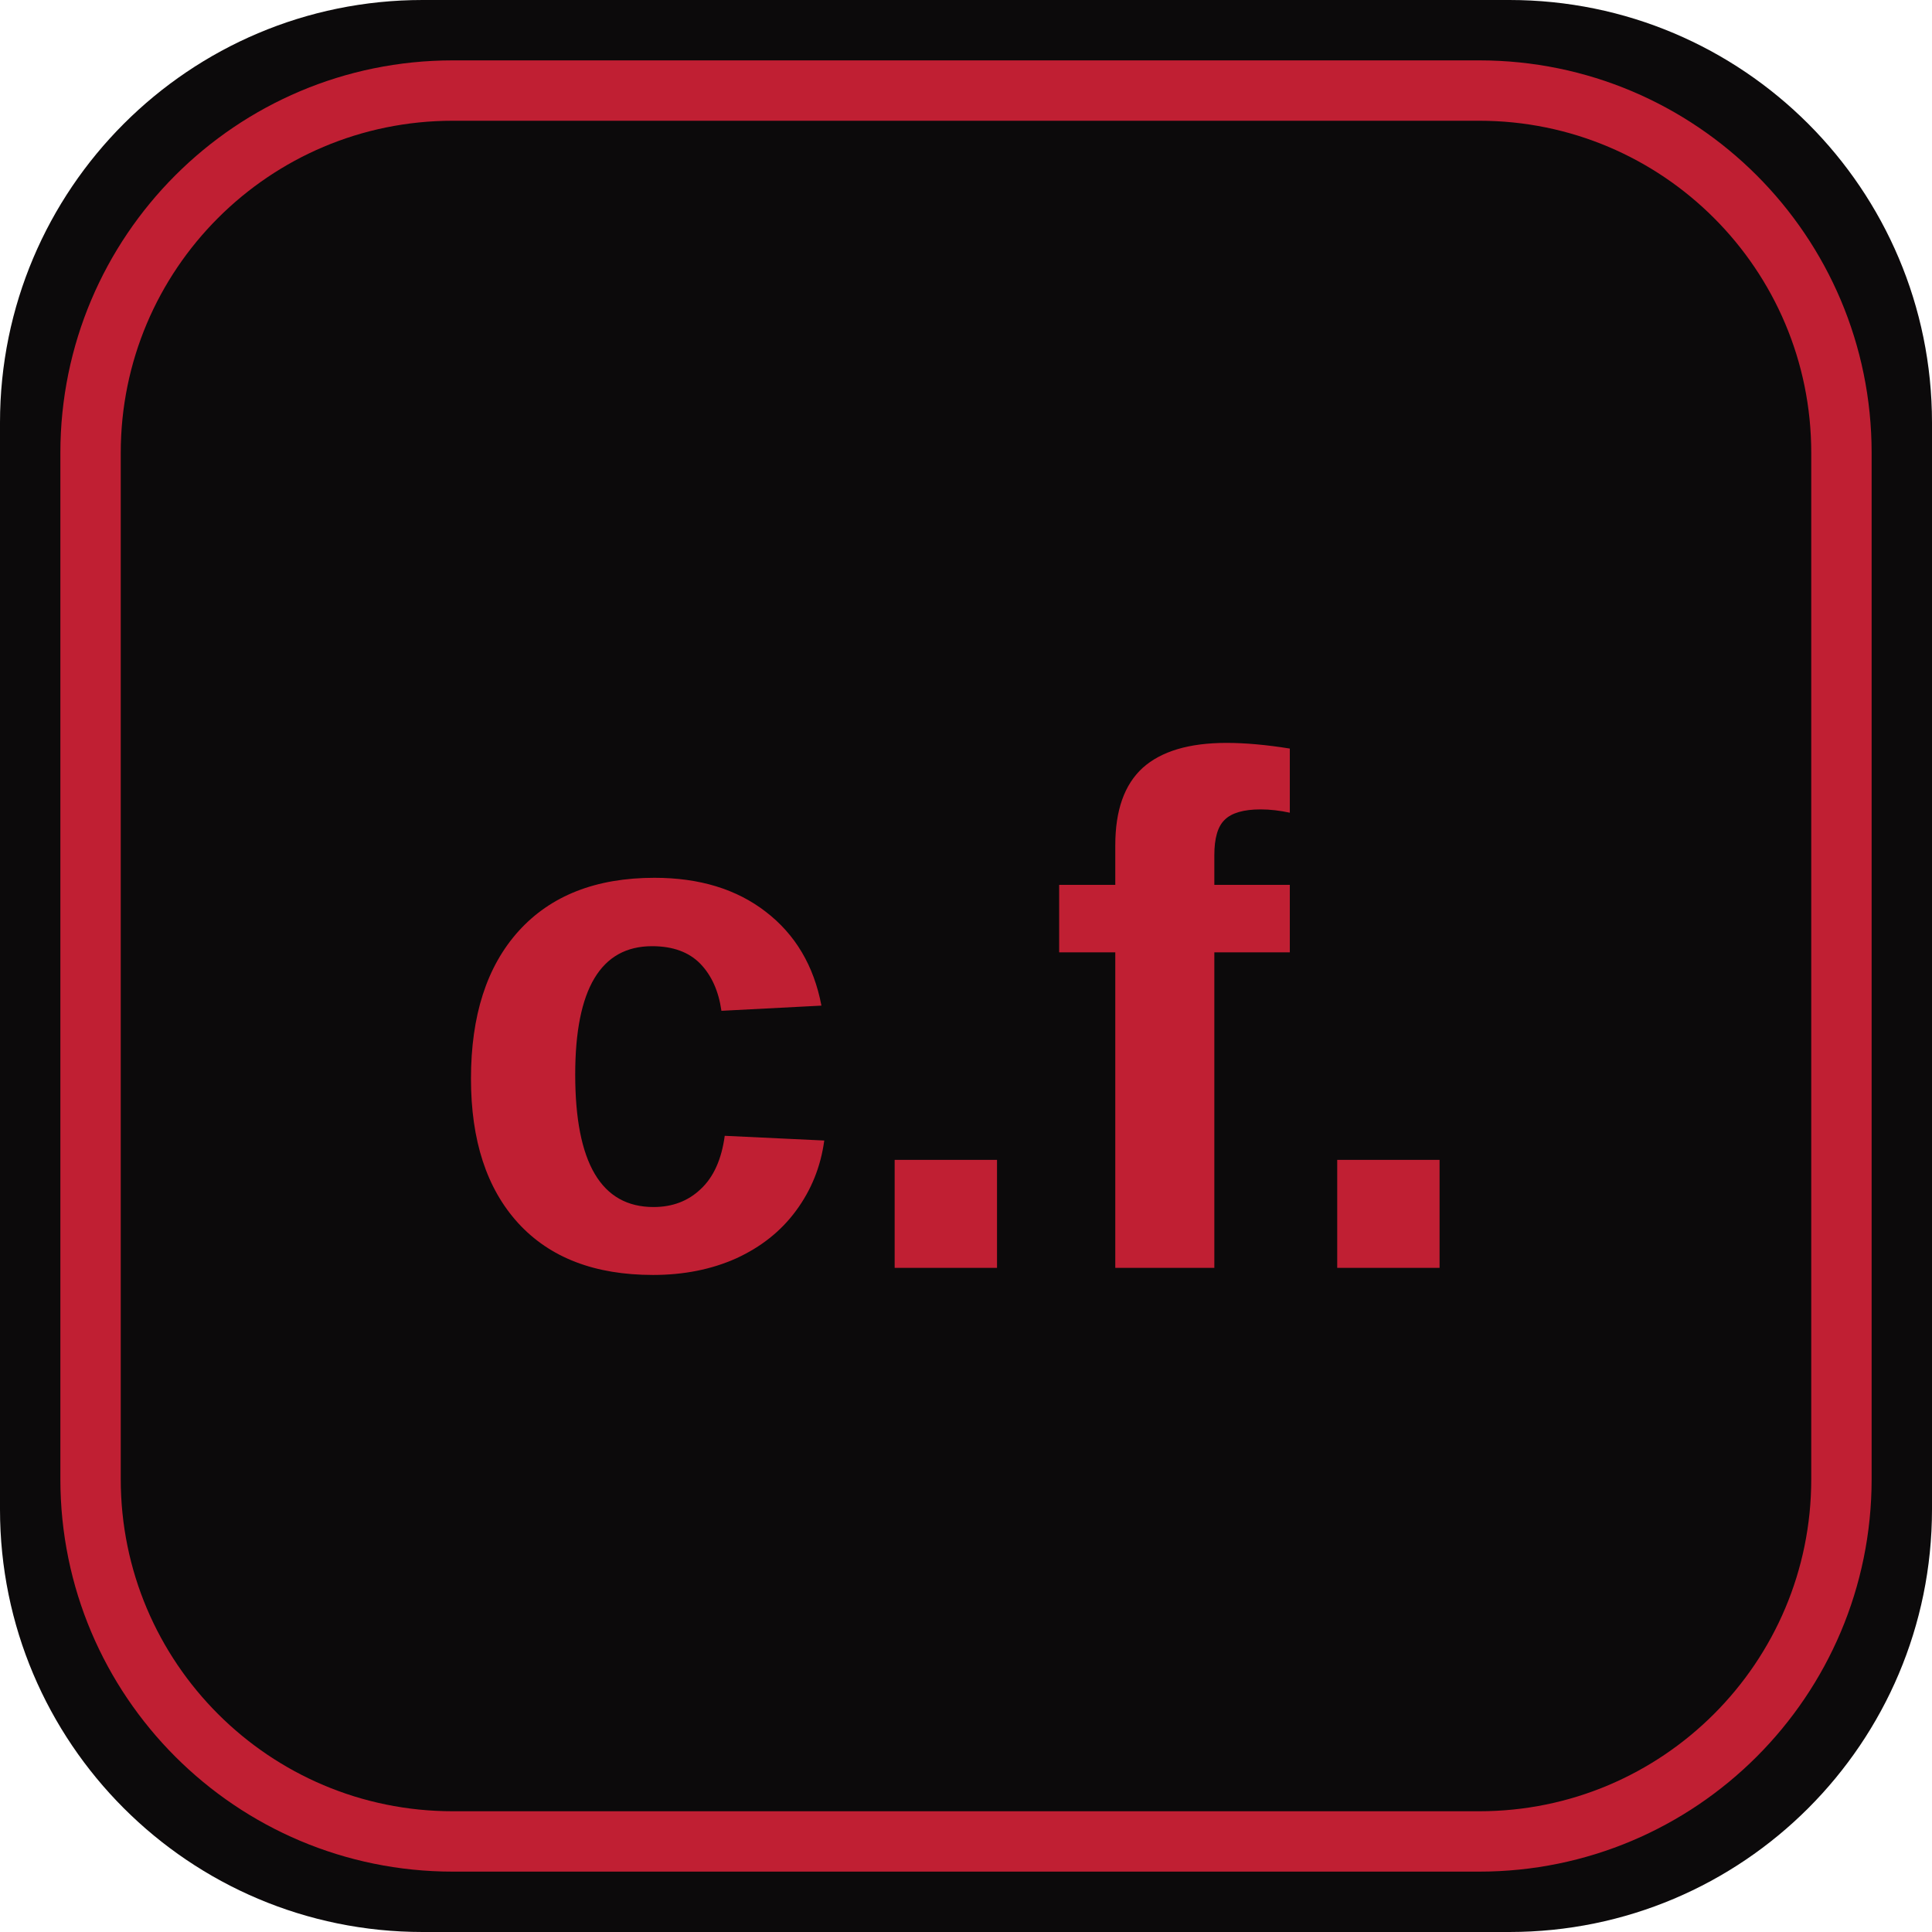
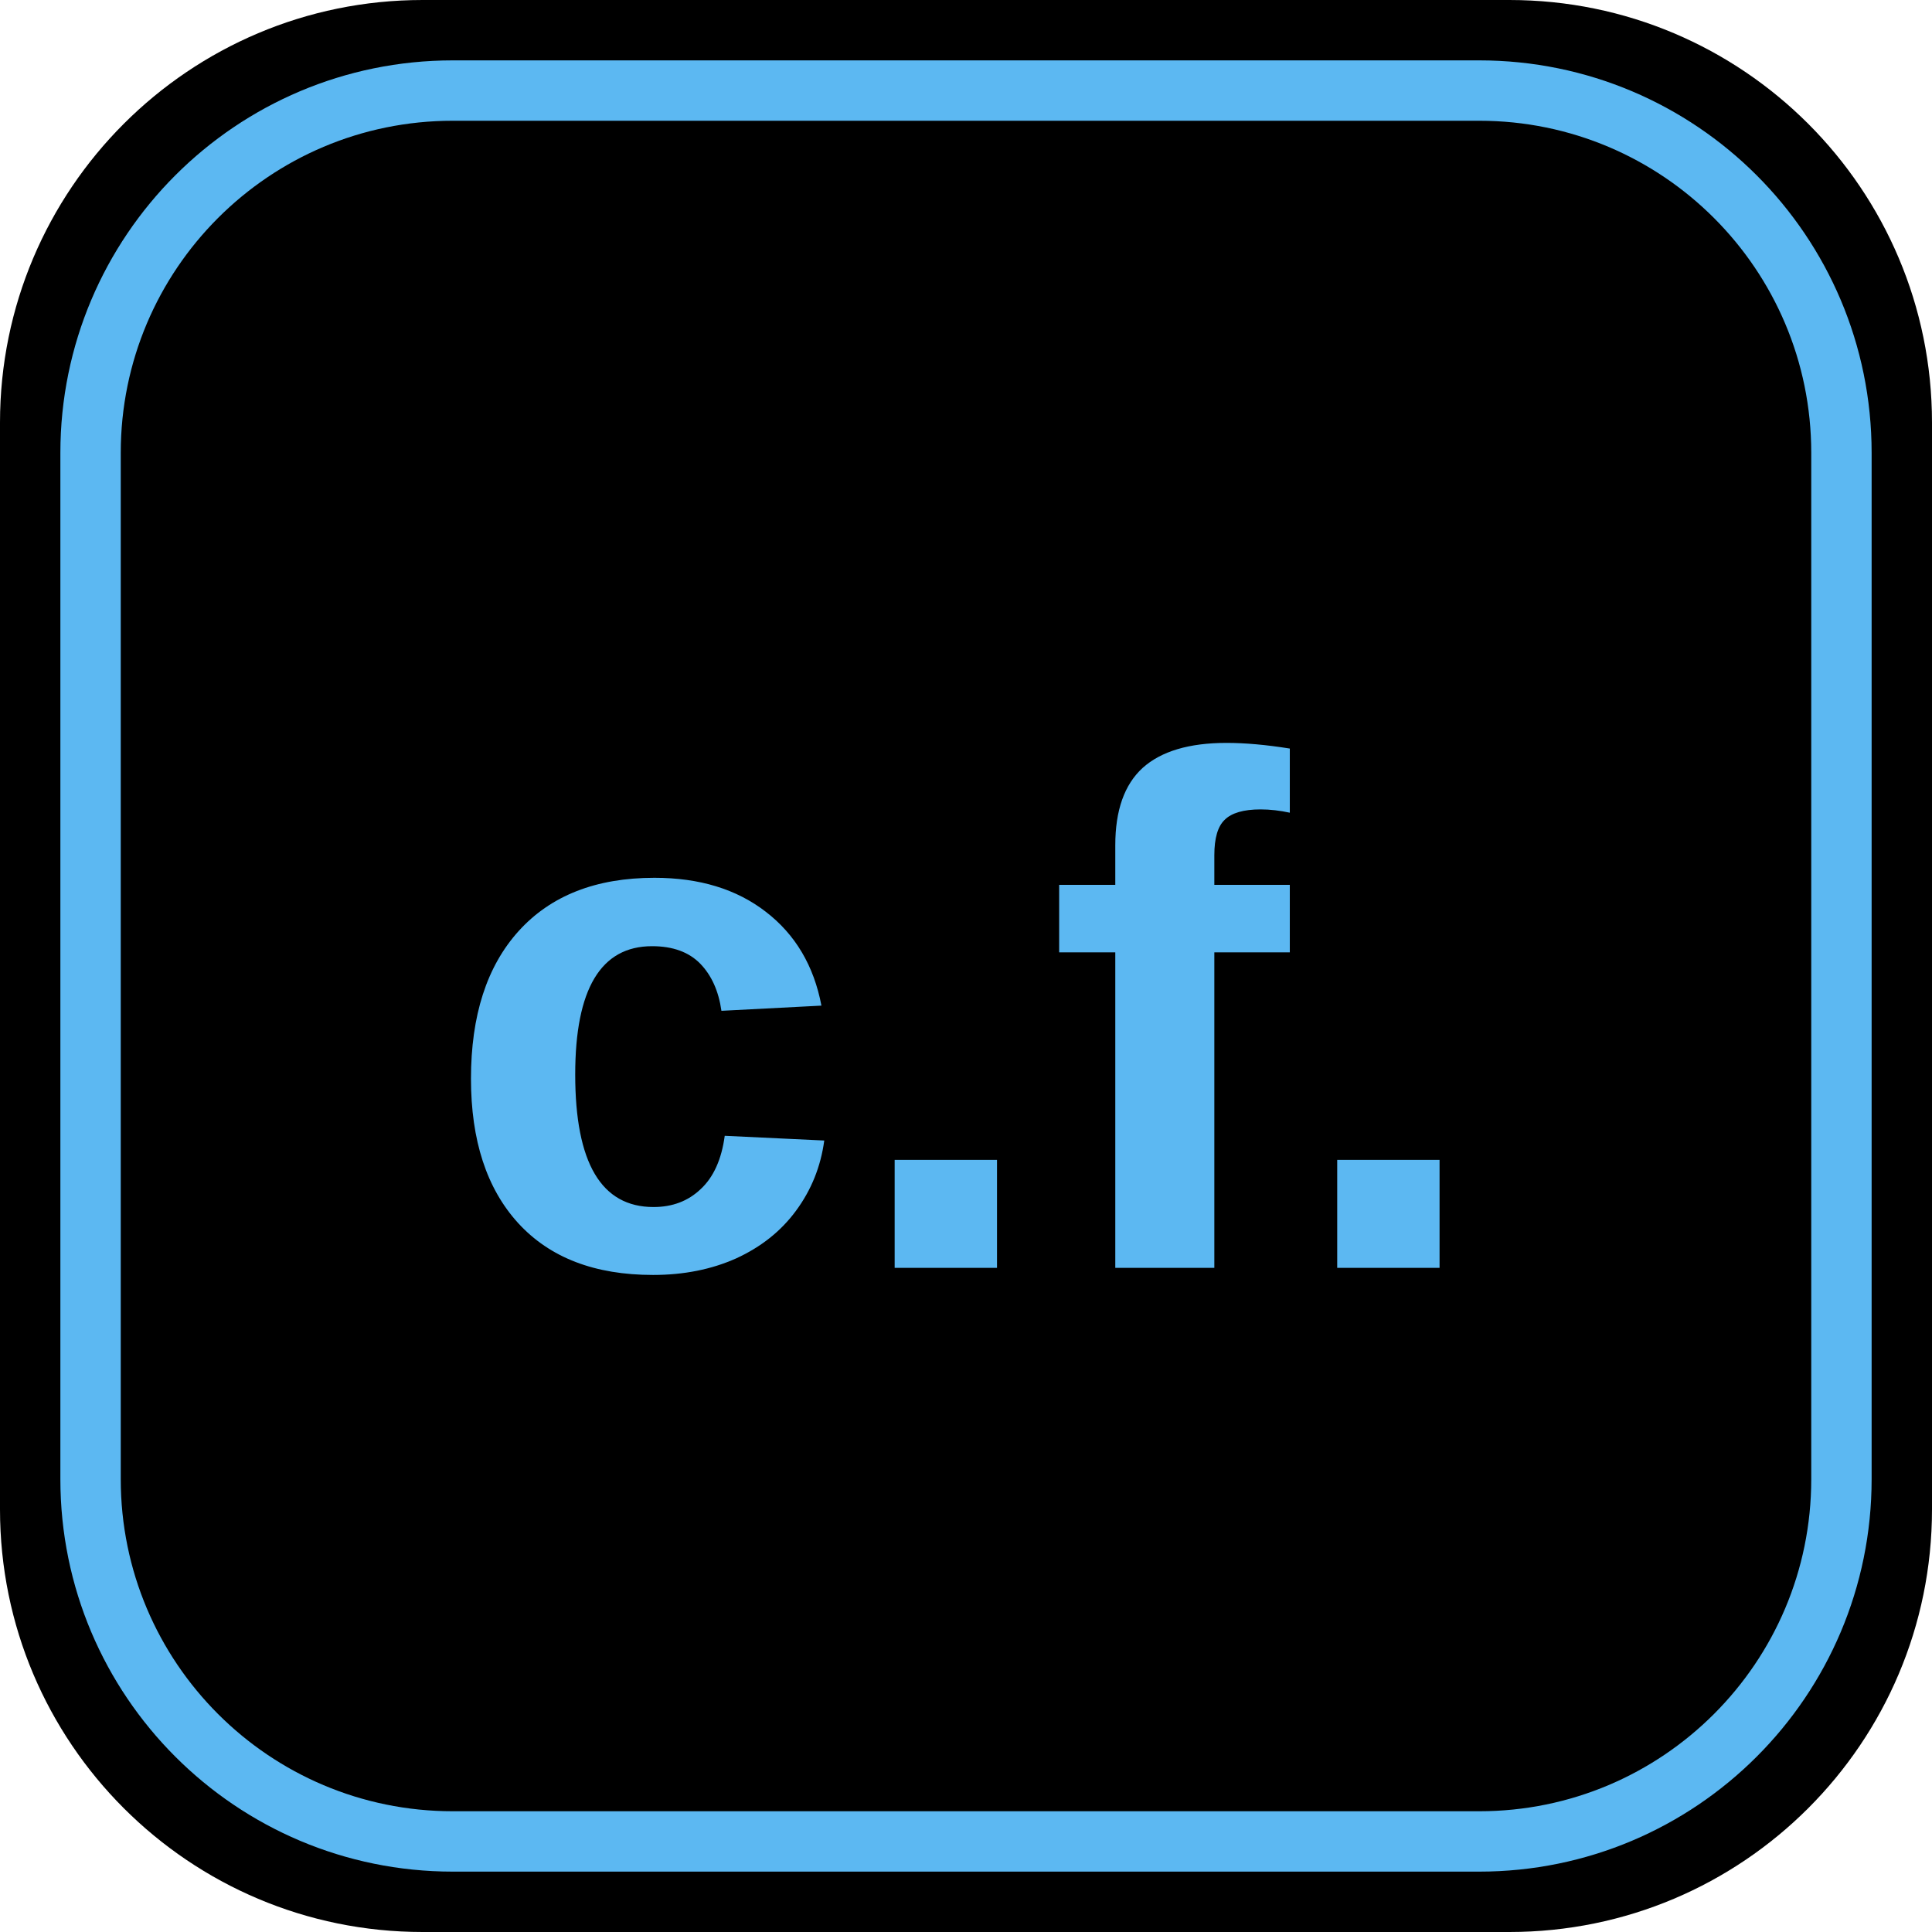
<svg xmlns="http://www.w3.org/2000/svg" viewBox="0 0 64 64">
-   <rect width="64" height="64" rx="14" fill="#0c0a0b" />
-   <rect x="3" y="3" width="58" height="58" rx="12" fill="none" stroke="#c01f33" stroke-width="2" />
-   <text x="32" y="42" font-family="Manrope, Arial, sans-serif" font-size="24" font-weight="800" fill="#c01f33" text-anchor="middle">c.f.</text>
+   <rect width="64" height="64" rx="14" fill="#000000" />
+   <rect x="3" y="3" width="58" height="58" rx="12" fill="none" stroke="#5cb8f2" stroke-width="2" />
+   <text x="32" y="42" font-family="Arial, Helvetica, sans-serif" font-size="24" font-weight="800" fill="#5cb8f2" text-anchor="middle">c.f.</text>
</svg>
